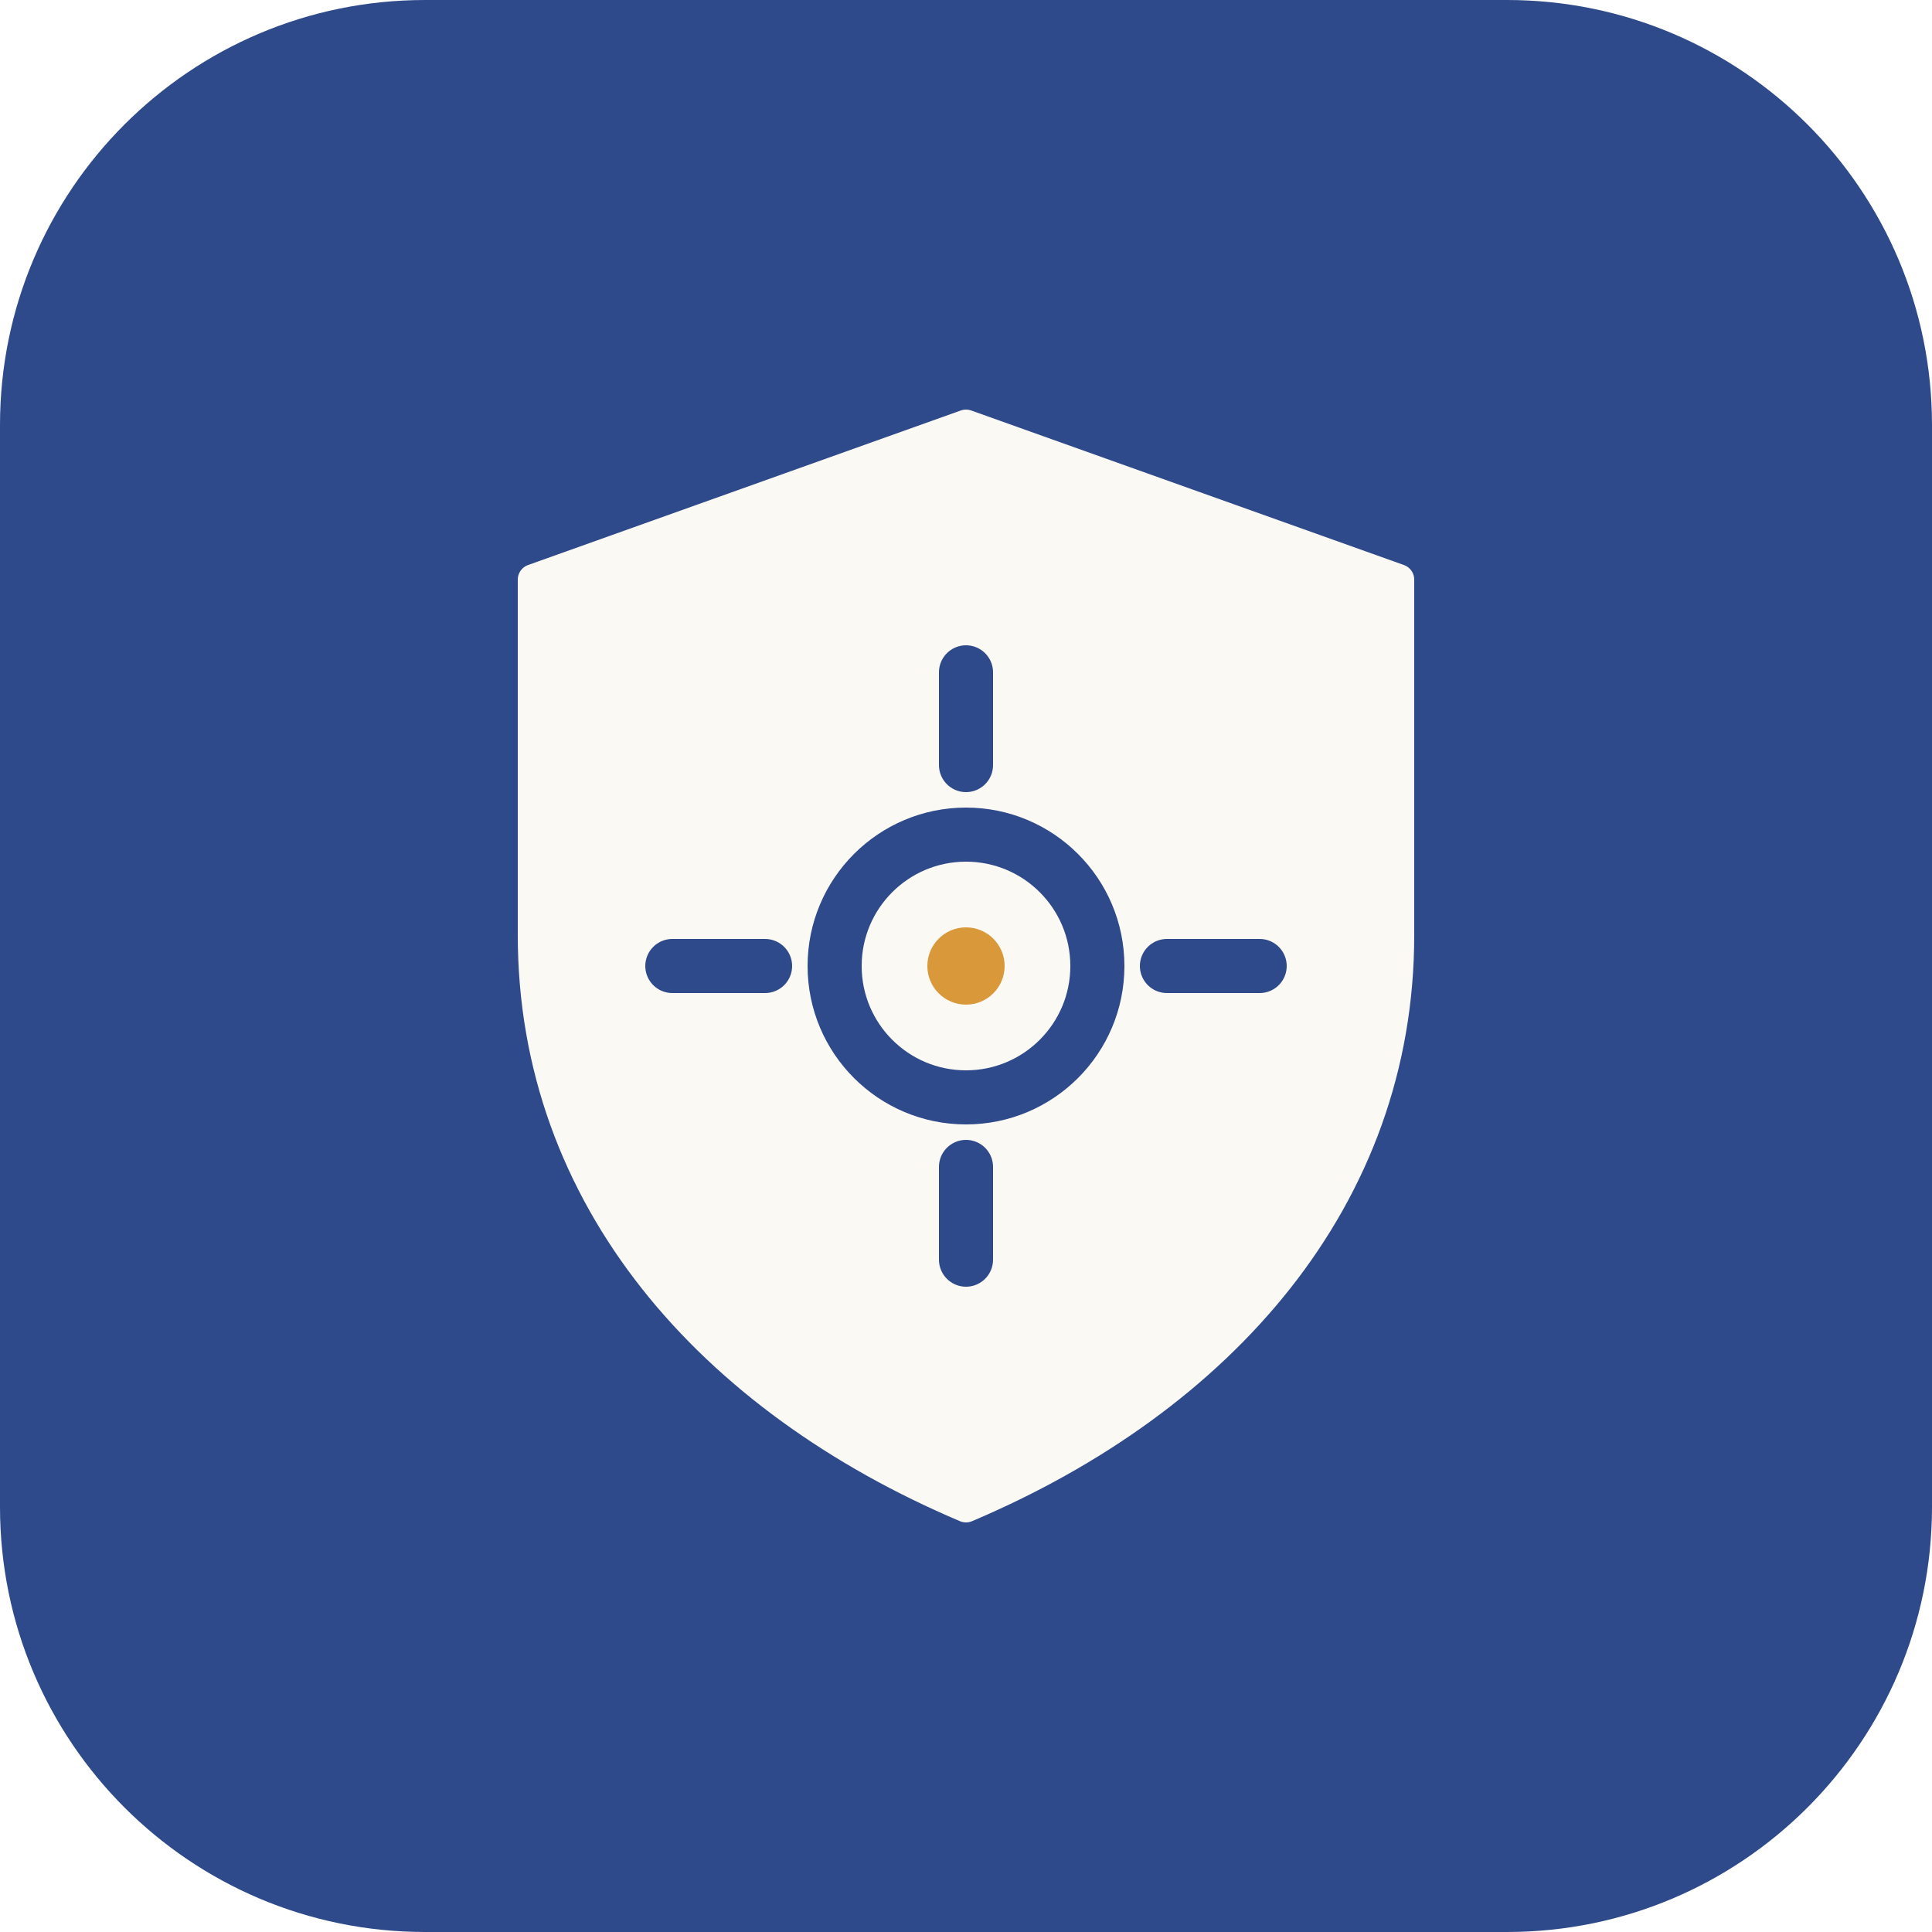
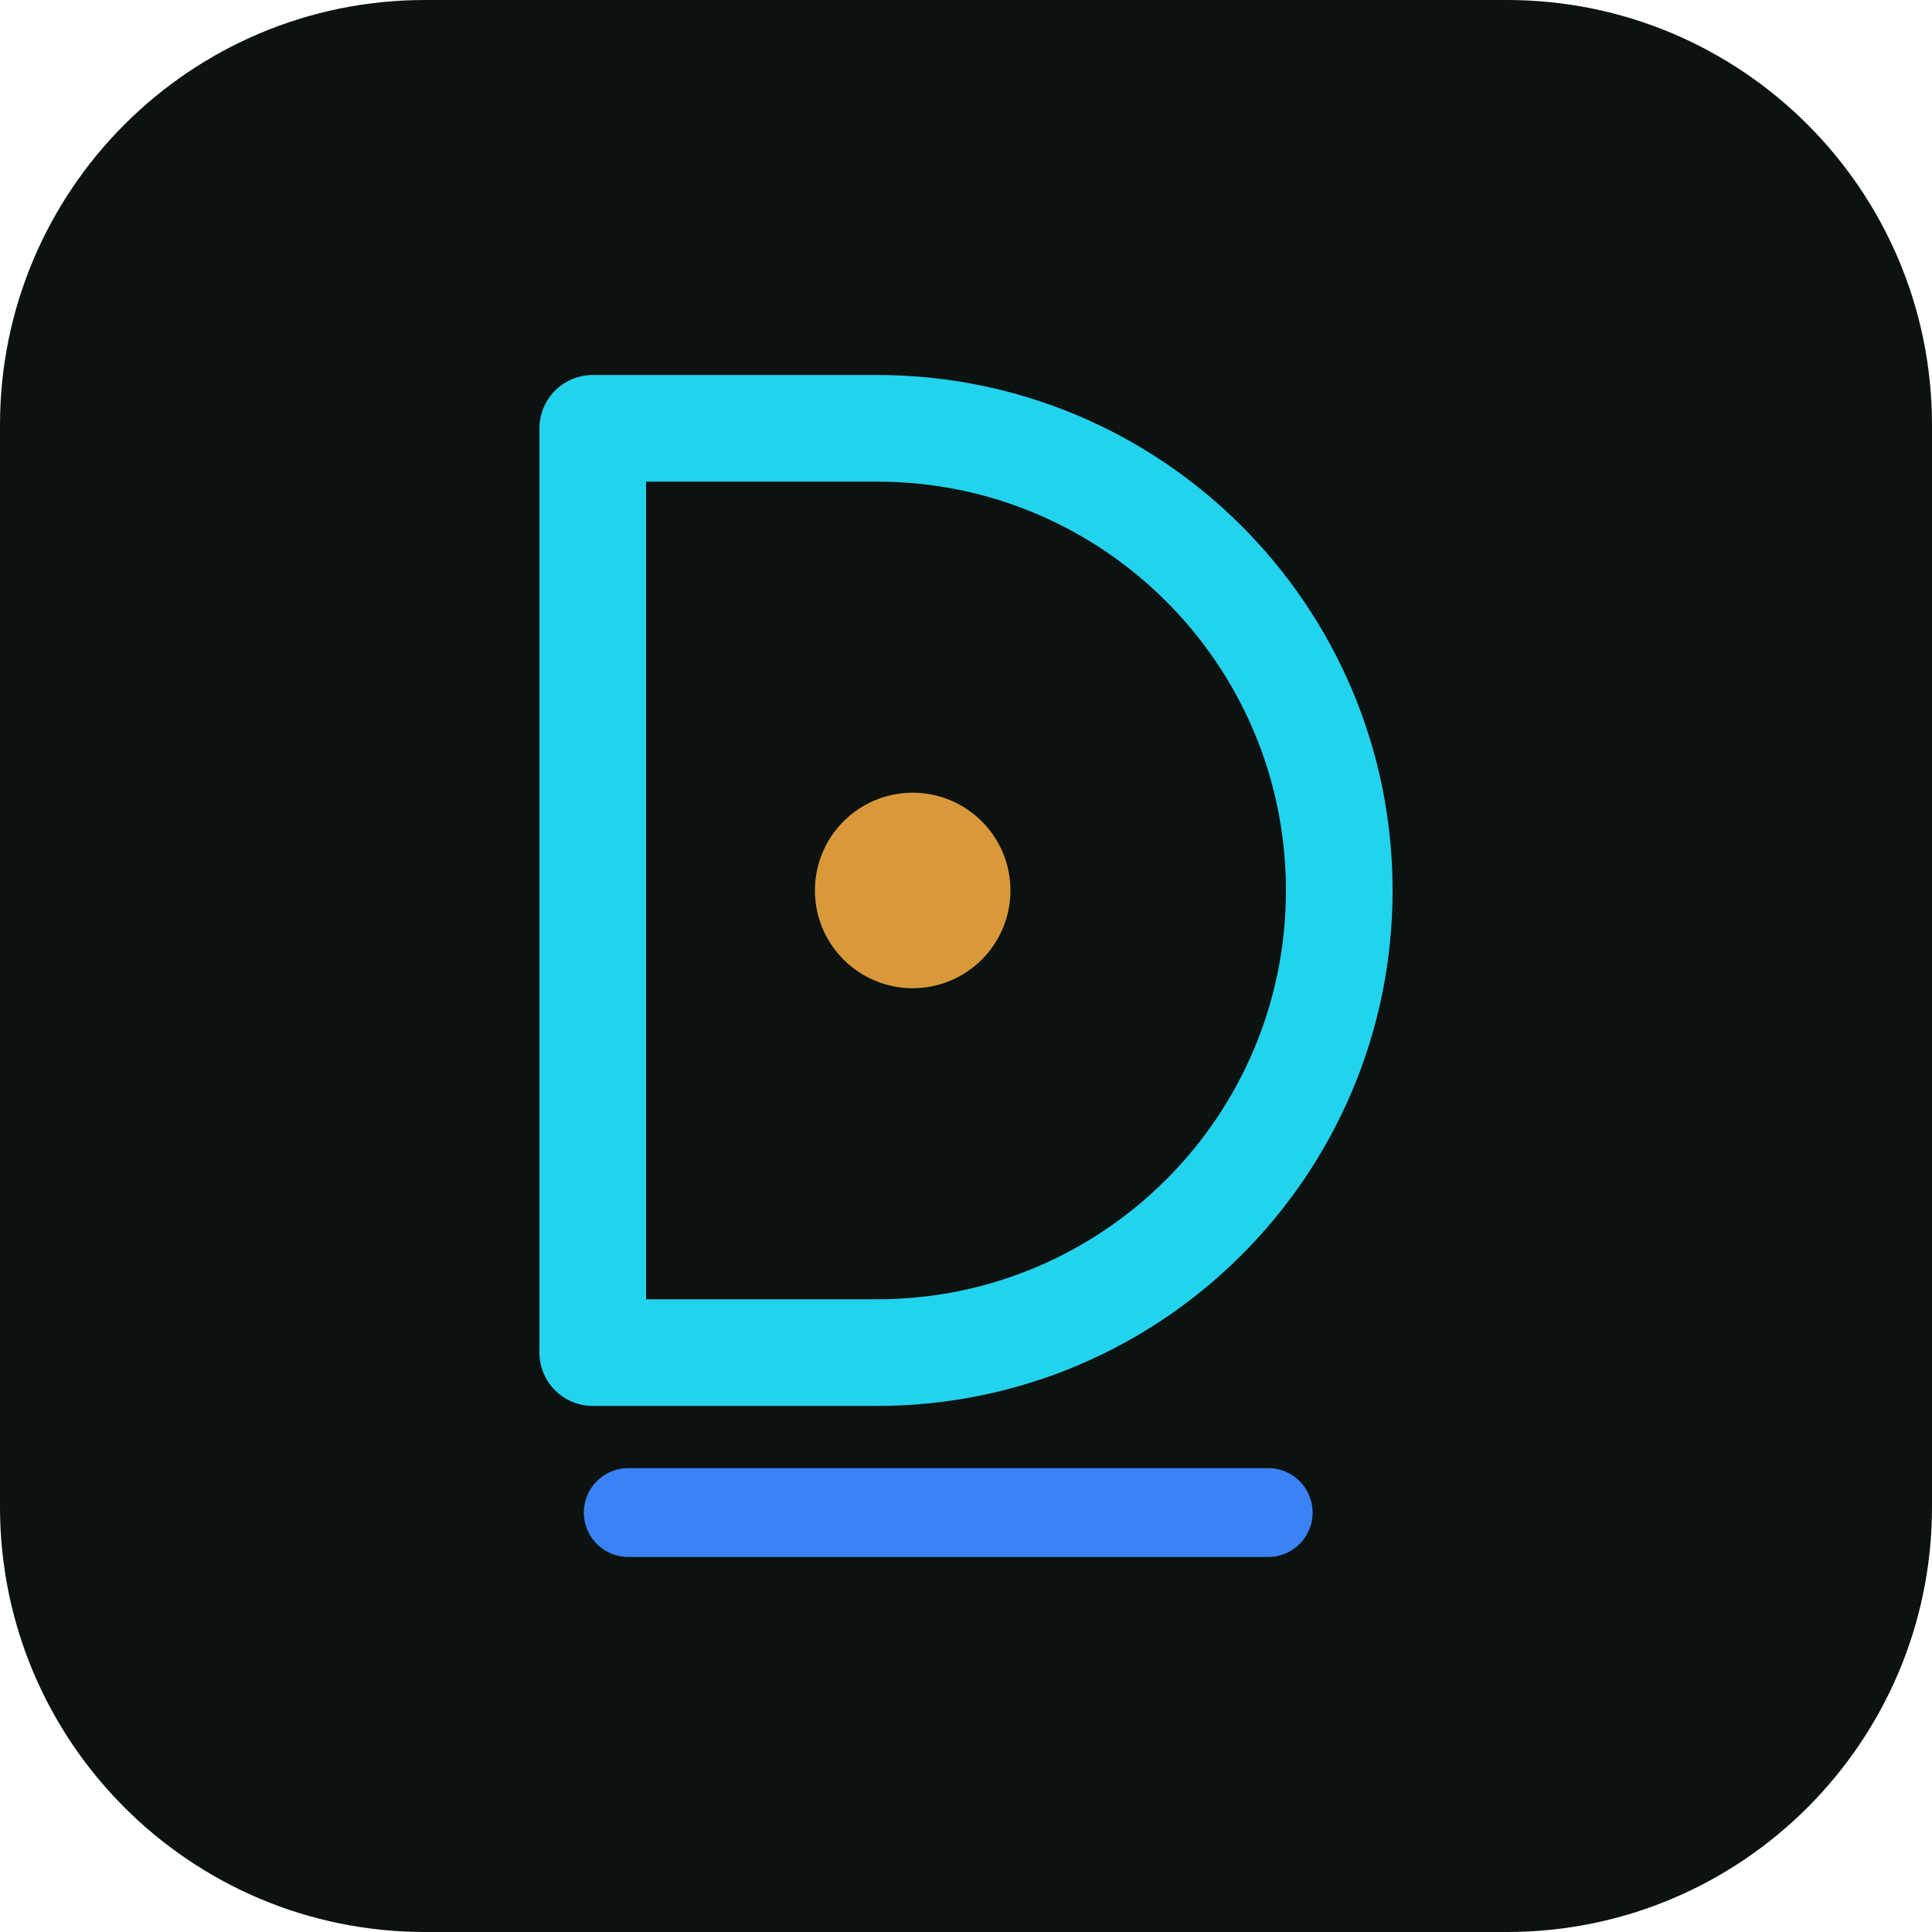
- <svg xmlns="http://www.w3.org/2000/svg" viewBox="0 0 200 200" role="img" aria-label="Samuhia icon">
-   <rect width="200" height="200" rx="44" fill="#2F4A8A" />
-   <g transform="translate(36.00 36.00) scale(0.8)">
-     <path d="M80 10L136 30V76C136 110 113 136 80 150C47 136 24 110 24 76V30Z" fill="#FBF9F4" stroke="#FBF9F4" stroke-width="4" stroke-linejoin="round" />
-     <g fill="none" stroke="#2F4A8A" stroke-width="7" stroke-linecap="round">
-       <circle cx="80" cy="80" r="17" />
-       <path d="M80 42V54M80 106V118M42 80H54M106 80H118" />
-     </g>
-     <circle cx="80" cy="80" r="5" fill="#D9993A" />
+ <svg xmlns="http://www.w3.org/2000/svg" viewBox="0 0 200 200" role="img" aria-label="Samuhia Desk icon">
+   <rect width="200" height="200" rx="44" fill="#0B1210" />
+   <g transform="translate(24.56 18.58) scale(0.92)">
+     <path d="M40 28H72A52 52 0 0 1 72 132H40Z" fill="none" stroke="#22D3EE" stroke-width="12" stroke-linejoin="round" />
+     <circle cx="76" cy="80" r="11" fill="#D9993A" />
+     <path d="M44 150H116" fill="none" stroke="#3B82F6" stroke-width="10" stroke-linecap="round" />
  </g>
</svg>
